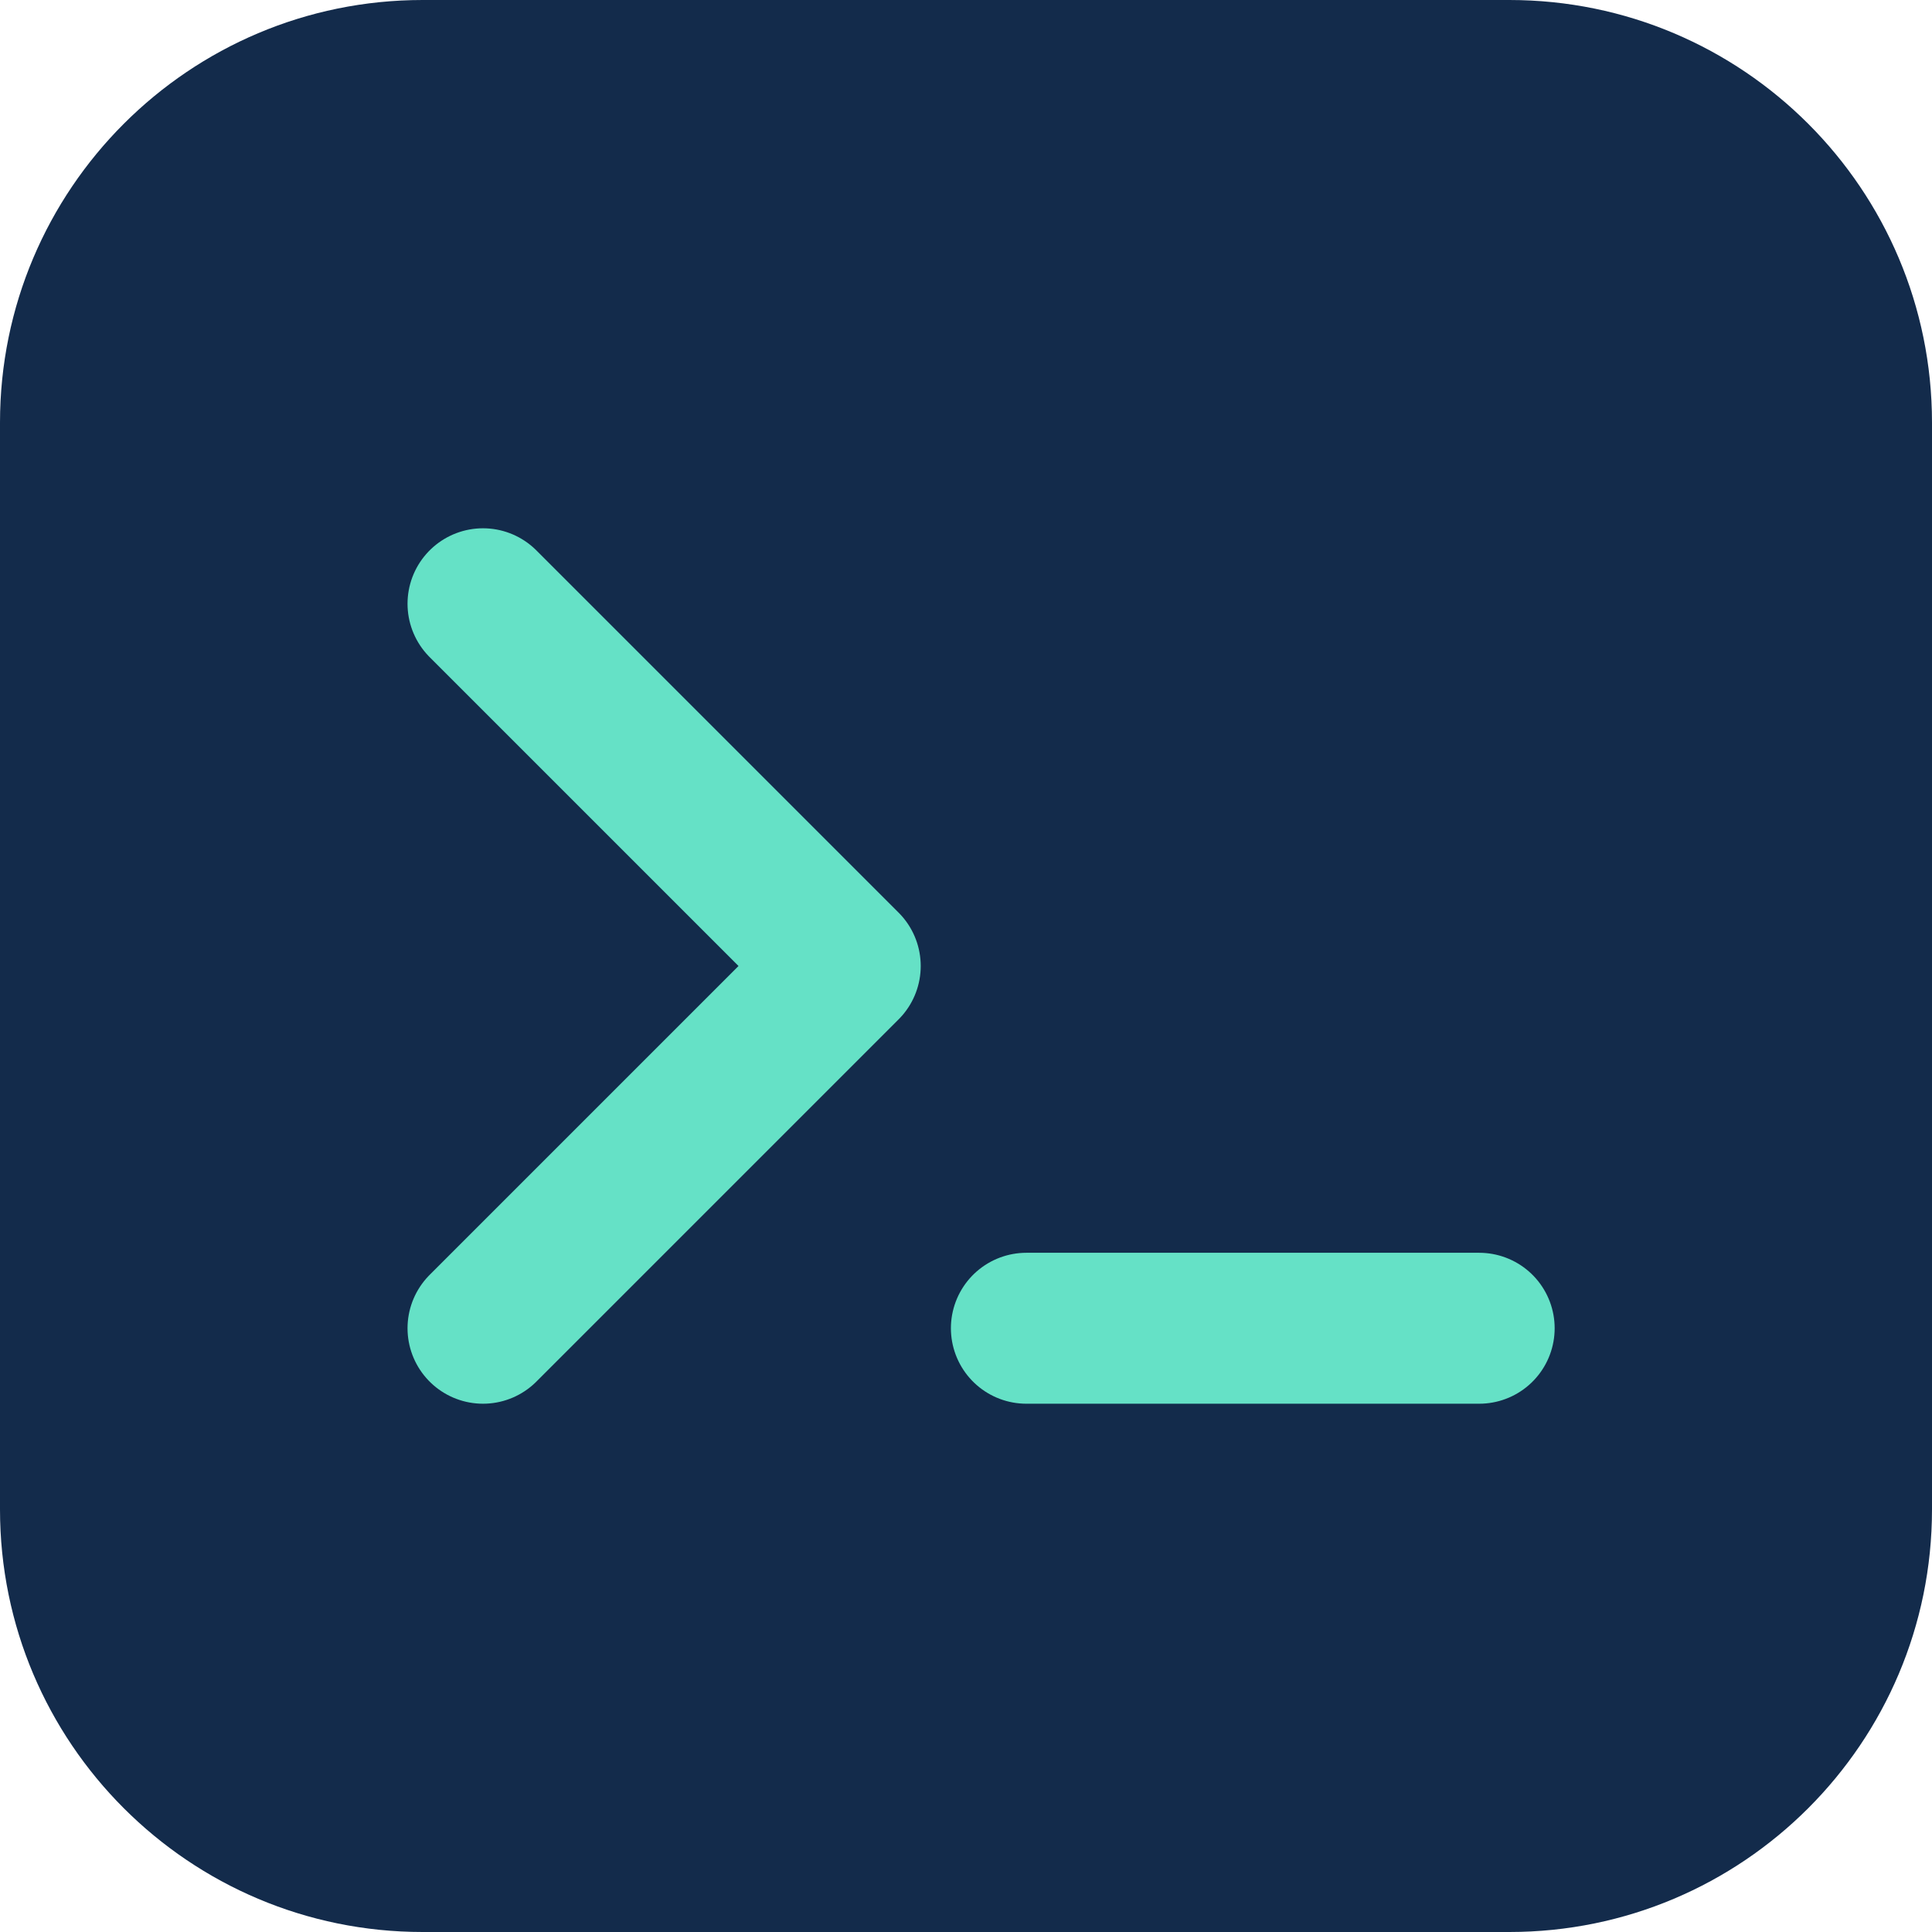
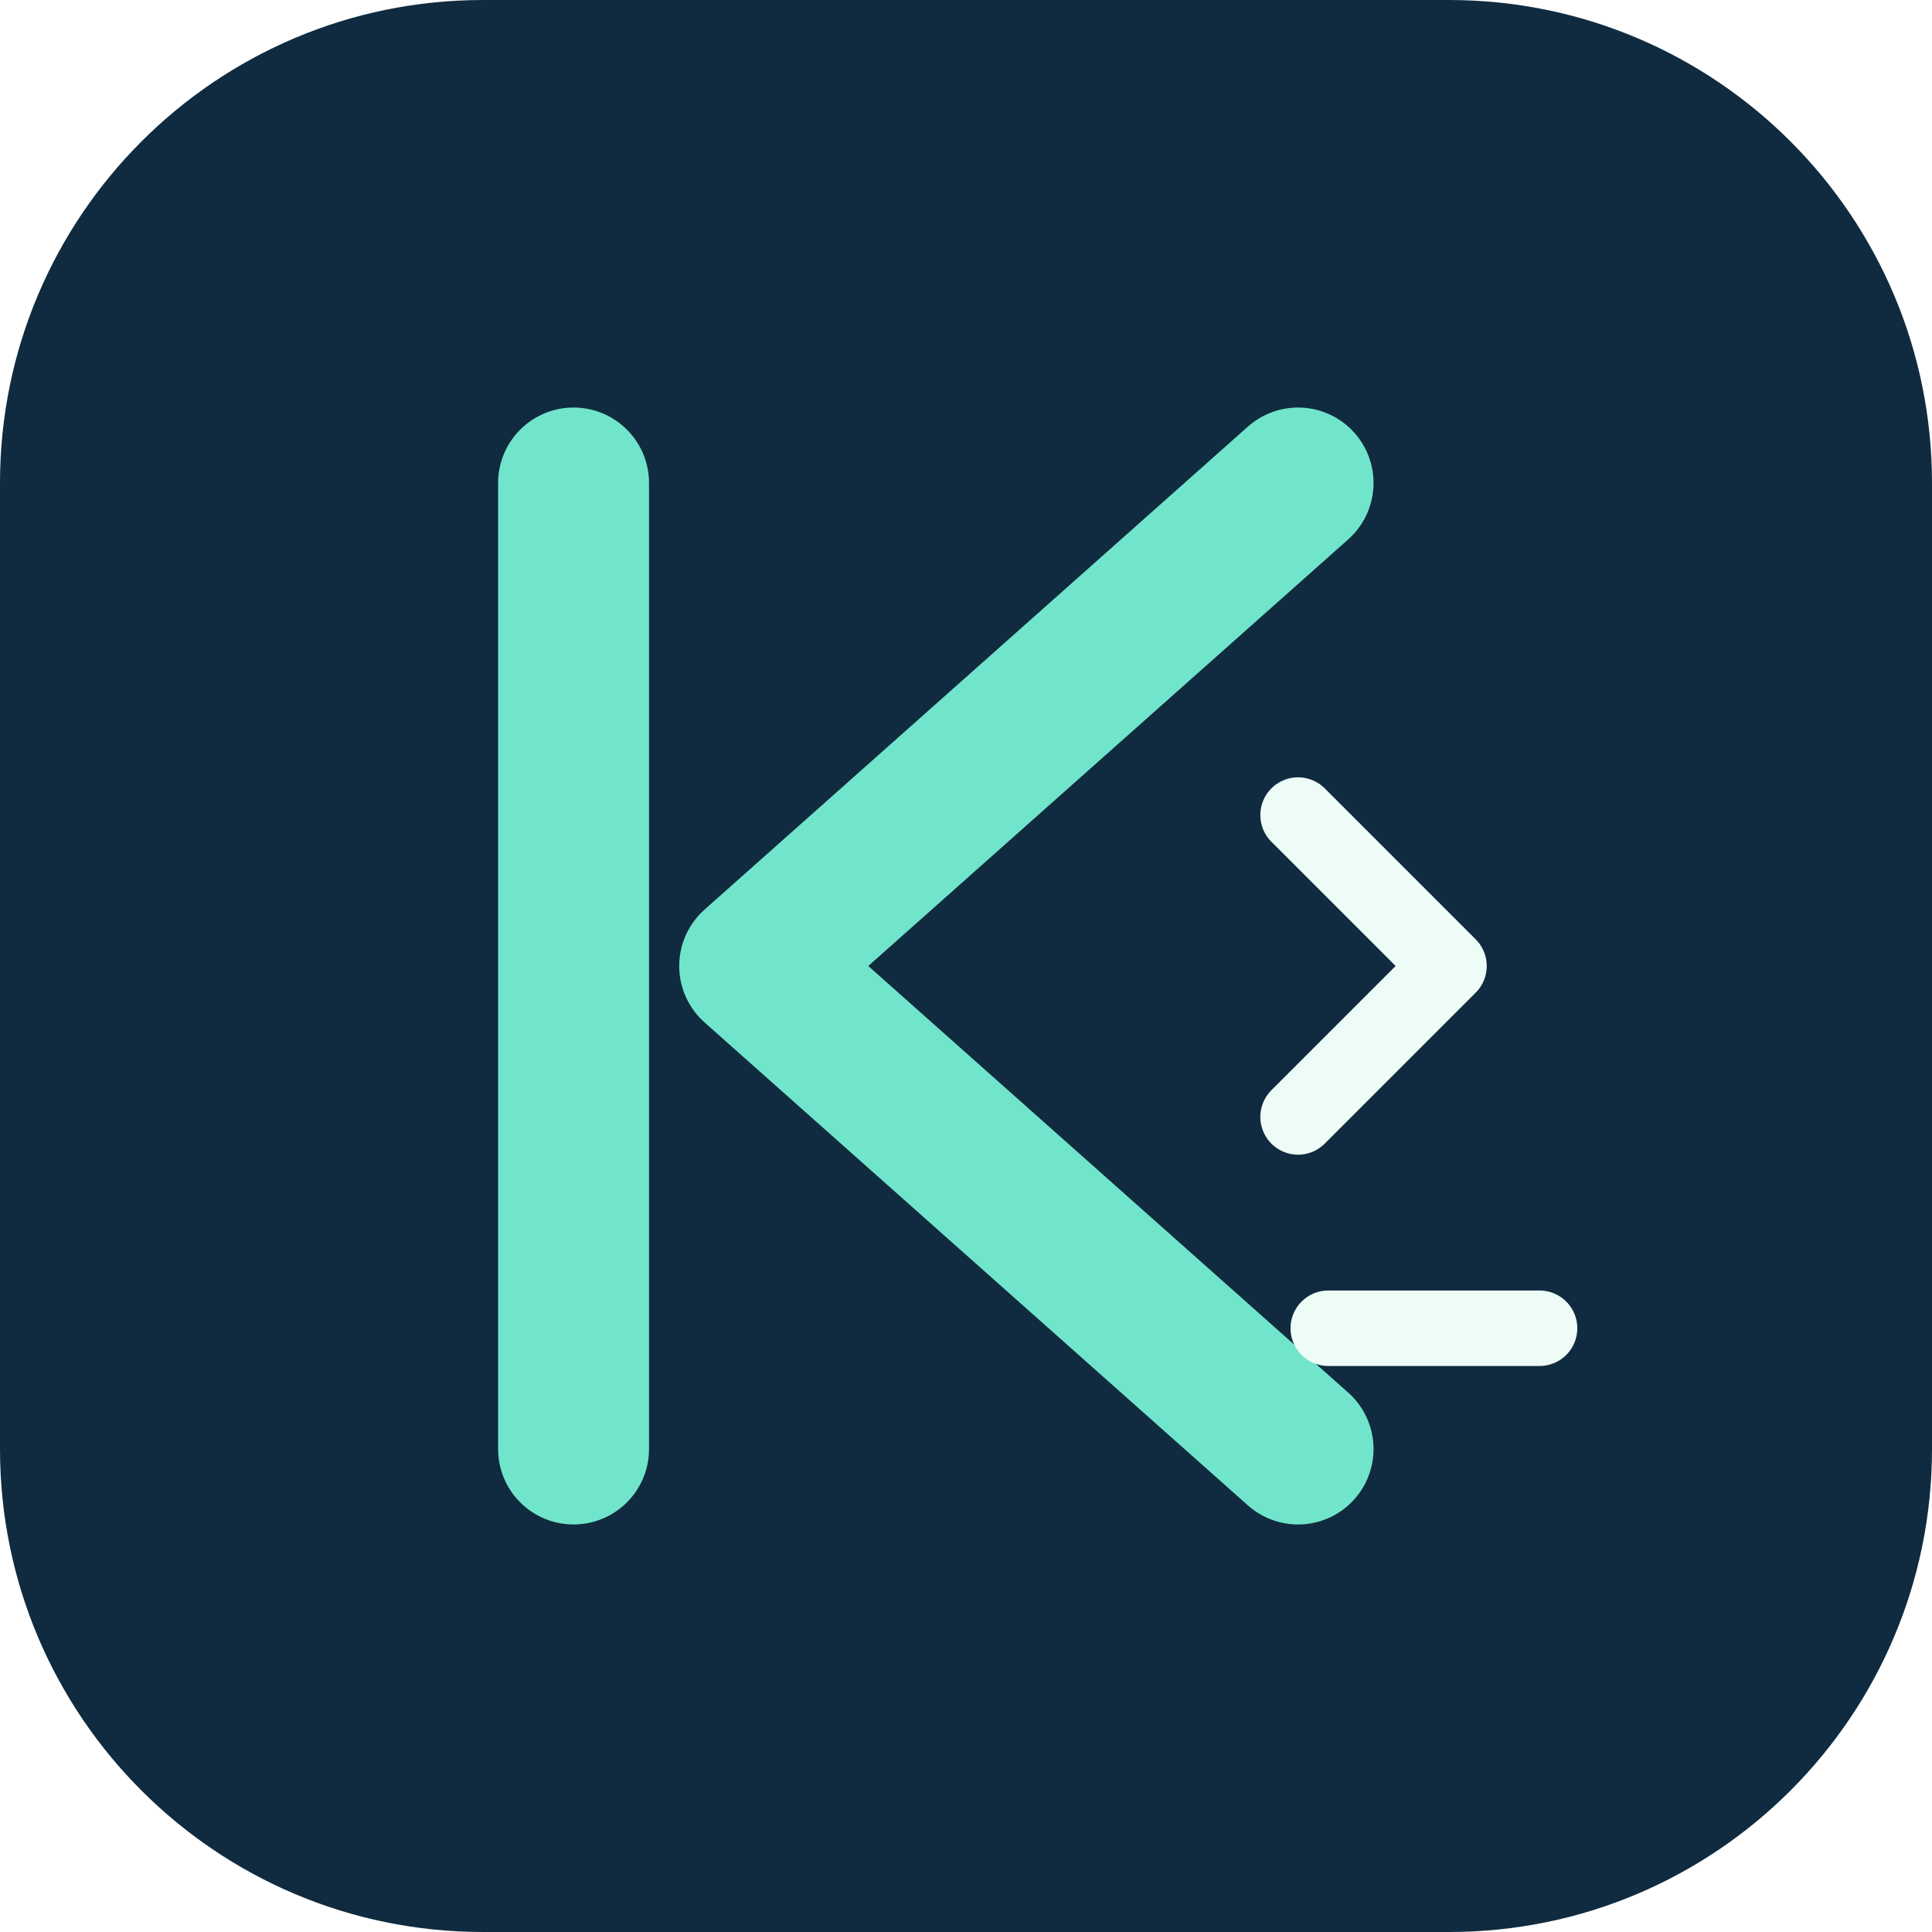
- <svg xmlns="http://www.w3.org/2000/svg" viewBox="0 0 64 64">
-   <rect width="64" height="64" rx="14" fill="#132b4b" />
-   <path d="m16 20 12 12-12 12m18 0h15" fill="none" stroke="#65e1c6" stroke-width="5" stroke-linecap="round" stroke-linejoin="round" />
+ <svg xmlns="http://www.w3.org/2000/svg" viewBox="0 0 64 64" role="img" aria-label="KIKI OS TERMINAL-LAB">
+   <rect width="64" height="64" rx="16" fill="#102b3f" />
+   <path d="M19 16v32M43 16 25 32l18 16" fill="none" stroke="#71e5cb" stroke-width="5" stroke-linecap="round" stroke-linejoin="round" />
+   <path d="m43 27 5 5-5 5m1 7h7" fill="none" stroke="#eefcf8" stroke-width="2.5" stroke-linecap="round" stroke-linejoin="round" />
</svg>
